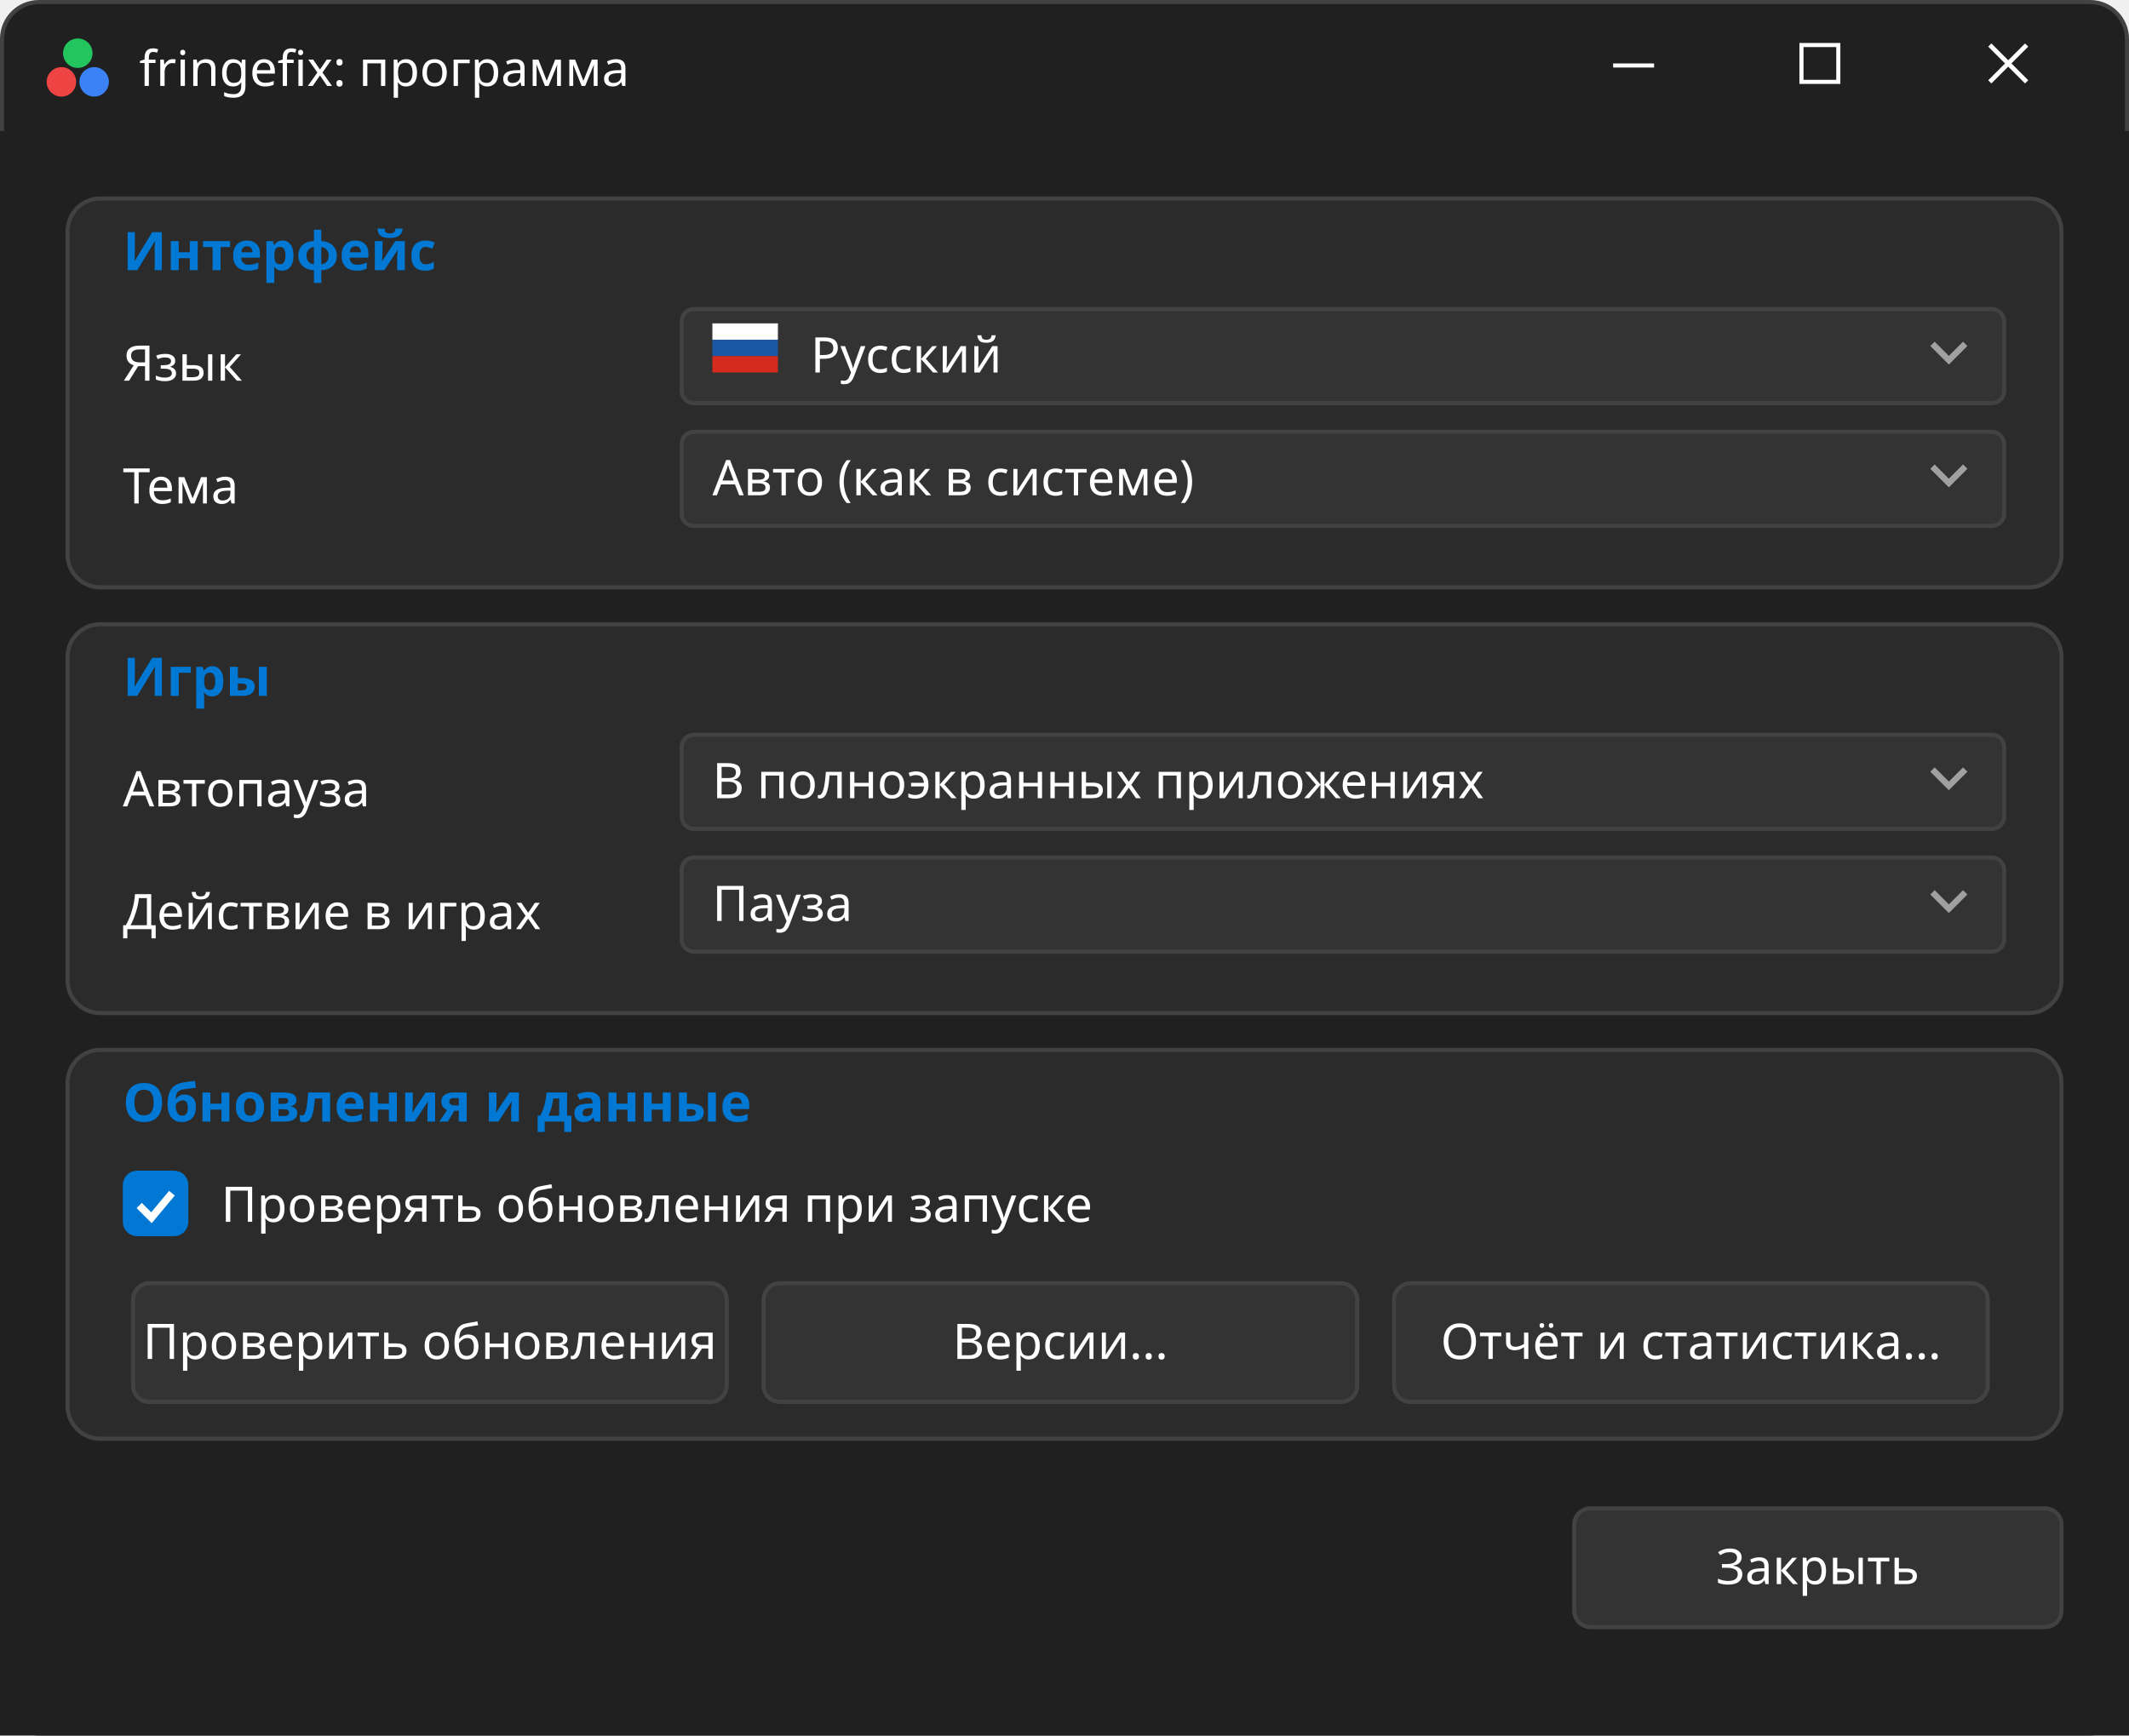
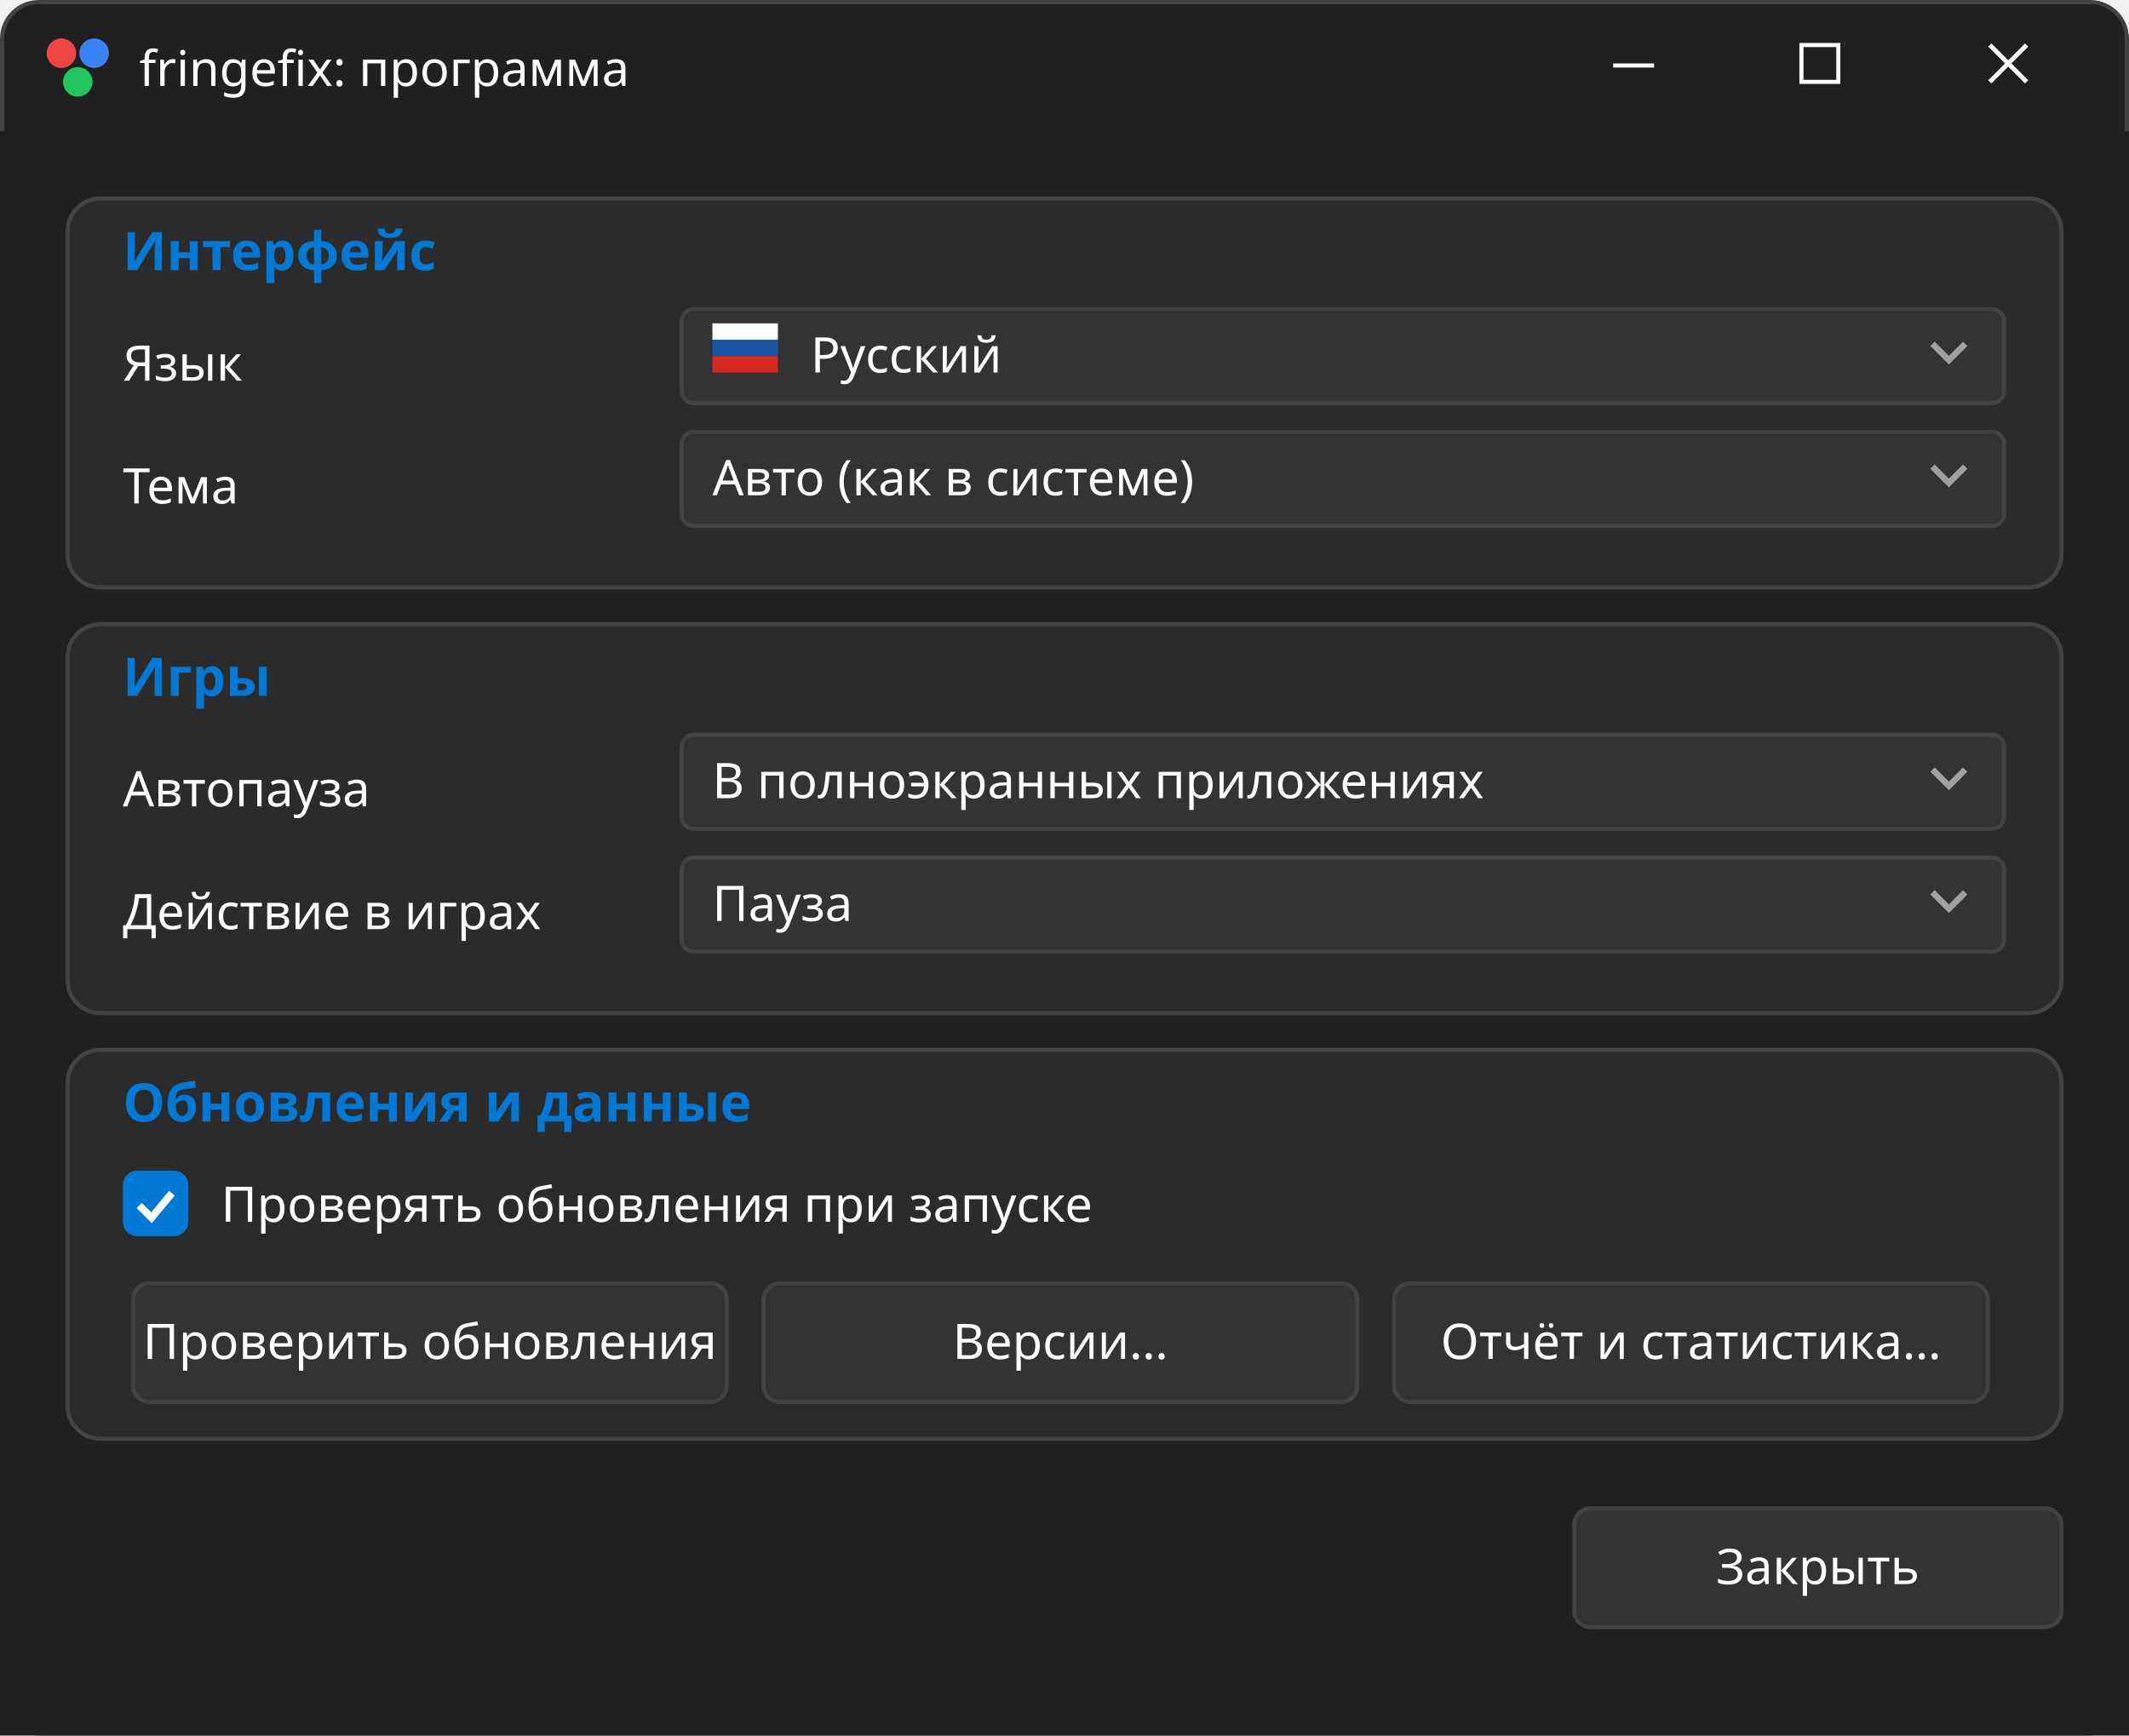
<svg xmlns="http://www.w3.org/2000/svg" viewBox="0 0 520 424" width="520" height="424" role="img" aria-label="fringefix: программа">
  <rect x=".5" y=".5" width="519" height="423" rx="9" fill="#202020" stroke="#424242" />
  <g transform="translate(10 8)">
-     <circle cx="5" cy="12" r="3.6" fill="#ef4444" />
-     <circle cx="13" cy="12" r="3.6" fill="#3b82f6" />
-     <circle cx="9" cy="5" r="3.6" fill="#22c55e" />
+     <circle cx="5" cy="5" r="3.6" fill="#ef4444" />
+     <circle cx="13" cy="5" r="3.6" fill="#3b82f6" />
+     <circle cx="9" cy="12" r="3.6" fill="#22c55e" />
  </g>
  <text x="34" y="21" fill="#ffffff" font-family="'Segoe UI Variable', 'Segoe UI', system-ui, sans-serif" font-size="12">fringefix: программа</text>
  <path d="M394 16h10M440 11h9v9h-9z" fill="none" stroke="#ffffff" stroke-width="1" />
  <path d="M486 11l9 9m0-9l-9 9" stroke="#ffffff" stroke-width="1.1" />
  <g transform="translate(0 32)">
    <rect width="520" height="392" fill="#202020" />
    <rect x="16.5" y="16.5" width="487" height="95" rx="8" fill="#2b2b2b" stroke="#424242" />
    <text x="30" y="34" fill="#0078d4" font-family="'Segoe UI Variable', 'Segoe UI', system-ui, sans-serif" font-size="13" font-weight="600" text-anchor="start">Интерфейс</text>
    <text x="30" y="61" fill="#ffffff" font-family="'Segoe UI Variable', 'Segoe UI', system-ui, sans-serif" font-size="12" font-weight="400" text-anchor="start">Язык</text>
    <rect x="166.5" y="43.5" width="323" height="23" rx="3" fill="#333333" stroke="#424242" />
    <g transform="translate(174 47)">
      <rect width="16" height="4" fill="#fff" />
      <rect y="4" width="16" height="4" fill="#1c57a5" />
      <rect y="8" width="16" height="4" fill="#d52b1e" />
    </g>
    <text x="198" y="59" fill="#ffffff" font-family="'Segoe UI Variable', 'Segoe UI', system-ui, sans-serif" font-size="12" font-weight="400" text-anchor="start">Русский</text>
    <path d="M472 52l4 4 4-4" fill="none" stroke="#a0a0a0" stroke-width="1.5" />
    <text x="30" y="91" fill="#ffffff" font-family="'Segoe UI Variable', 'Segoe UI', system-ui, sans-serif" font-size="12" font-weight="400" text-anchor="start">Тема</text>
    <rect x="166.5" y="73.5" width="323" height="23" rx="3" fill="#333333" stroke="#424242" />
    <text x="174" y="89" fill="#ffffff" font-family="'Segoe UI Variable', 'Segoe UI', system-ui, sans-serif" font-size="12" font-weight="400" text-anchor="start">Авто (как в системе)</text>
    <path d="M472 82l4 4 4-4" fill="none" stroke="#a0a0a0" stroke-width="1.5" />
    <rect x="16.5" y="120.5" width="487" height="95" rx="8" fill="#2b2b2b" stroke="#424242" />
    <text x="30" y="138" fill="#0078d4" font-family="'Segoe UI Variable', 'Segoe UI', system-ui, sans-serif" font-size="13" font-weight="600" text-anchor="start">Игры</text>
    <text x="30" y="165" fill="#ffffff" font-family="'Segoe UI Variable', 'Segoe UI', system-ui, sans-serif" font-size="12" font-weight="400" text-anchor="start">Автопауза</text>
    <rect x="166.5" y="147.5" width="323" height="23" rx="3" fill="#333333" stroke="#424242" />
    <text x="174" y="163" fill="#ffffff" font-family="'Segoe UI Variable', 'Segoe UI', system-ui, sans-serif" font-size="12" font-weight="400" text-anchor="start">В полноэкранных приложениях</text>
    <path d="M472 156l4 4 4-4" fill="none" stroke="#a0a0a0" stroke-width="1.5" />
    <text x="30" y="195" fill="#ffffff" font-family="'Segoe UI Variable', 'Segoe UI', system-ui, sans-serif" font-size="12" font-weight="400" text-anchor="start">Действие в играх</text>
    <rect x="166.5" y="177.5" width="323" height="23" rx="3" fill="#333333" stroke="#424242" />
    <text x="174" y="193" fill="#ffffff" font-family="'Segoe UI Variable', 'Segoe UI', system-ui, sans-serif" font-size="12" font-weight="400" text-anchor="start">Пауза</text>
    <path d="M472 186l4 4 4-4" fill="none" stroke="#a0a0a0" stroke-width="1.5" />
    <rect x="16.5" y="224.5" width="487" height="95" rx="8" fill="#2b2b2b" stroke="#424242" />
    <text x="30" y="242" fill="#0078d4" font-family="'Segoe UI Variable', 'Segoe UI', system-ui, sans-serif" font-size="13" font-weight="600" text-anchor="start">Обновления и данные</text>
    <rect x="30.5" y="254.5" width="15" height="15" rx="3" fill="#0078d4" stroke="#0078d4" />
    <path d="M34 262.5l3 3 5-6" fill="none" stroke="#fff" stroke-width="1.8" />
    <text x="54" y="266.5" fill="#ffffff" font-family="'Segoe UI Variable', 'Segoe UI', system-ui, sans-serif" font-size="12" font-weight="400" text-anchor="start">Проверять обновления при запуске</text>
    <rect x="32.5" y="281.5" width="145" height="29" rx="4" fill="#333333" stroke="#424242" />
    <text x="105.0" y="300.0" fill="#ffffff" font-family="'Segoe UI Variable', 'Segoe UI', system-ui, sans-serif" font-size="12" font-weight="400" text-anchor="middle">Проверить обновления</text>
    <rect x="186.5" y="281.5" width="145" height="29" rx="4" fill="#333333" stroke="#424242" />
    <text x="259.0" y="300.0" fill="#ffffff" font-family="'Segoe UI Variable', 'Segoe UI', system-ui, sans-serif" font-size="12" font-weight="400" text-anchor="middle">Версии…</text>
    <rect x="340.5" y="281.5" width="145" height="29" rx="4" fill="#333333" stroke="#424242" />
    <text x="413.0" y="300.0" fill="#ffffff" font-family="'Segoe UI Variable', 'Segoe UI', system-ui, sans-serif" font-size="12" font-weight="400" text-anchor="middle">Отчёт и статистика…</text>
    <rect x="384.5" y="336.5" width="119" height="29" rx="4" fill="#333333" stroke="#424242" />
    <text x="444.0" y="355.0" fill="#ffffff" font-family="'Segoe UI Variable', 'Segoe UI', system-ui, sans-serif" font-size="12" font-weight="400" text-anchor="middle">Закрыть</text>
  </g>
</svg>
